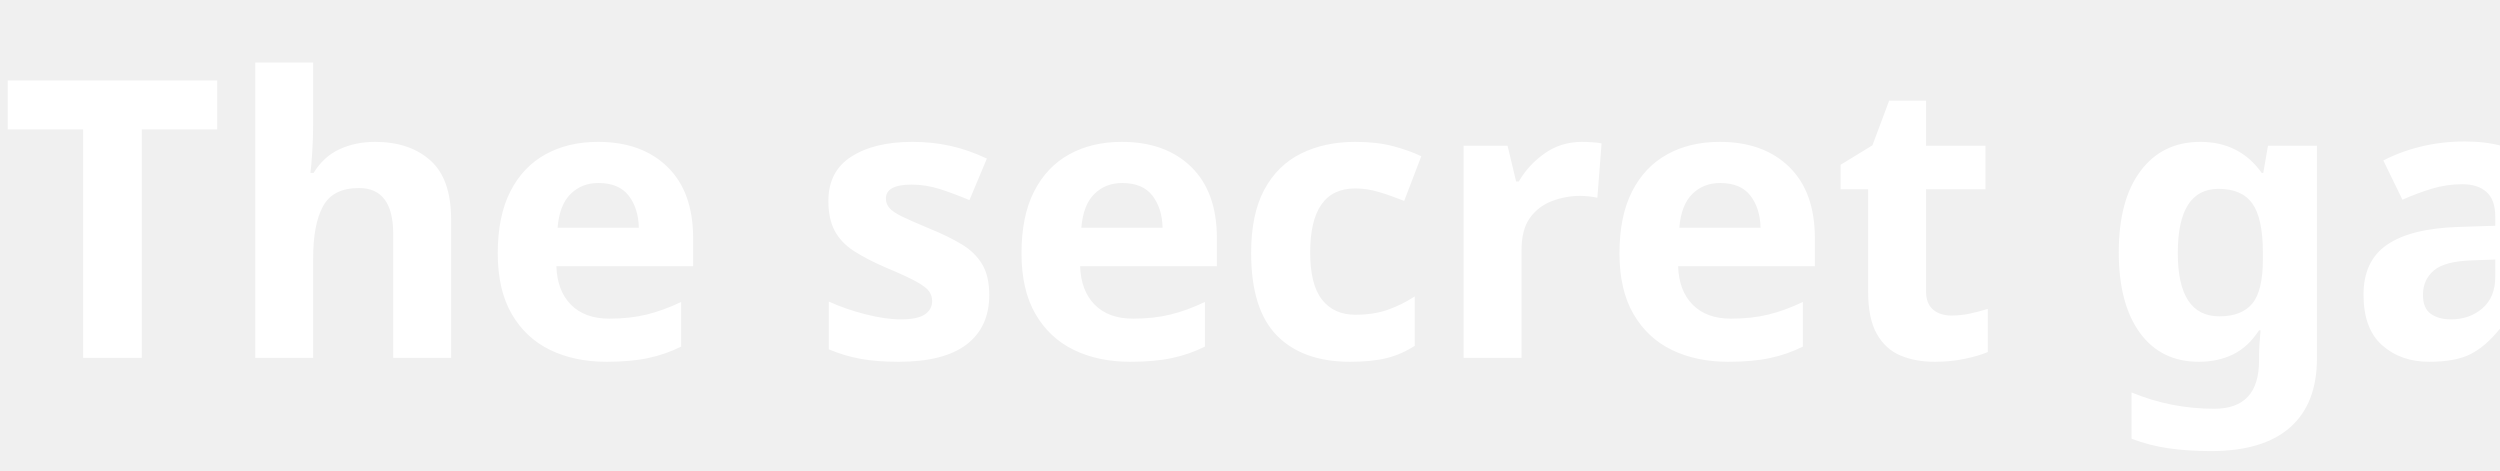
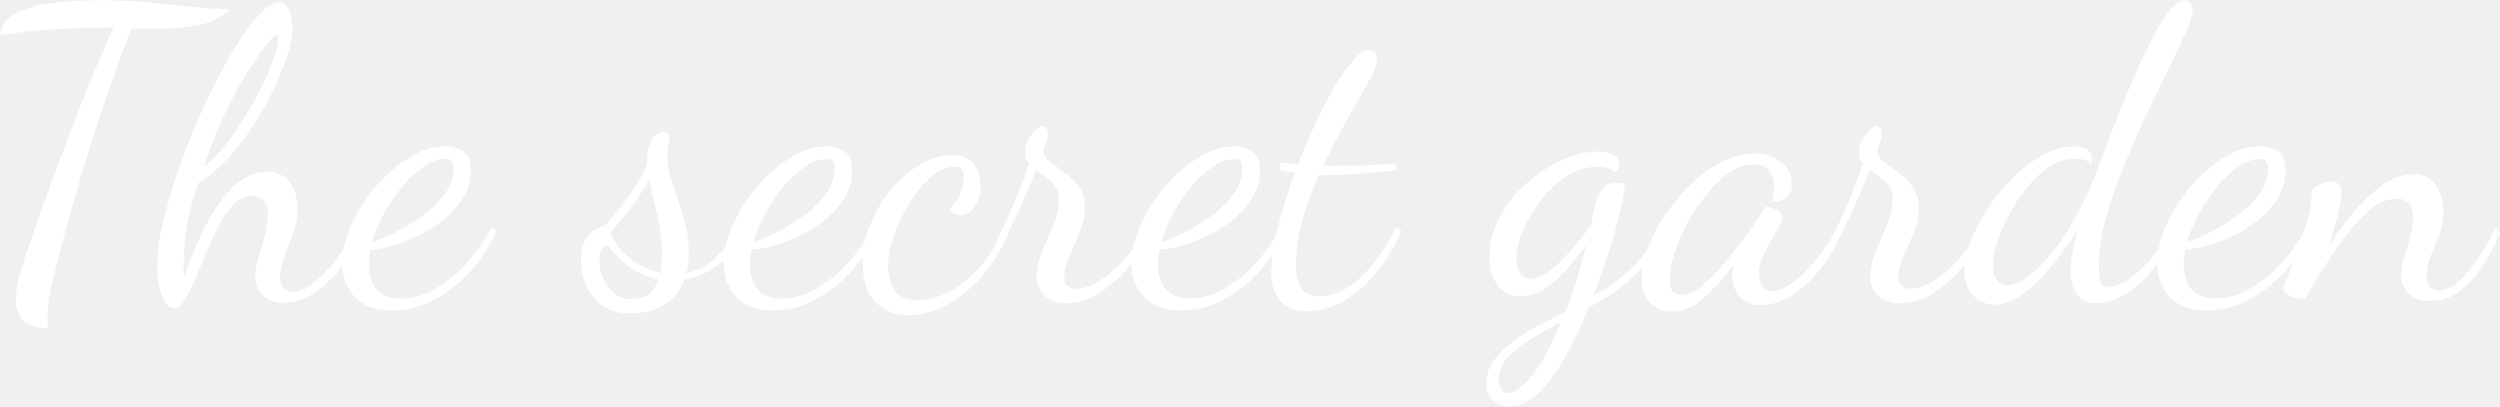
- <svg xmlns="http://www.w3.org/2000/svg" width="489" height="92" viewBox="0 0 489 92">
-   <text id="The_secret_garden" data-name="The secret garden" transform="translate(0 70)" fill="#fff" font-size="76" font-family="Dancing Script" font-weight="700">
-     <tspan x="0" y="0">The secret garden</tspan>
-   </text>
+ <svg xmlns="http://www.w3.org/2000/svg" id="Lager_1" data-name="Lager 1" viewBox="0 0 467.54 76">
+   <defs>
+     <style>.cls-1{isolation:isolate;}.cls-2{fill:#fff;}</style>
+   </defs>
+   <g id="The_secret_garden" data-name="The secret garden" class="cls-1">
+     <g class="cls-1">
+       <path class="cls-2" d="M19.7,70.19q-3.42,0-4.72-1.52a5.79,5.79,0,0,1-1.29-3.88,19,19,0,0,1,.91-5.24c.61-2,1.25-4,1.9-5.85.87-2.48,1.9-5.4,3.12-8.74s2.52-6.84,3.91-10.49,2.82-7.24,4.26-10.79S30.64,16.91,32,14c-3.5.05-6.42.12-8.78.22s-4.47.24-6.35.42-3.92.47-6.15.88a5,5,0,0,1,2.66-4,18,18,0,0,1,6.53-2,63.78,63.78,0,0,1,9.35-.61,93.89,93.89,0,0,1,9.39.42l7.79.79q3.64.39,7.29.46a11.7,11.7,0,0,1-5.92,3,39.1,39.1,0,0,1-7.07.61c-.56,0-1.14,0-1.75,0l-1.82,0H35.35q-2.43,6.07-5.58,15.35t-6.35,20.9q-1.07,4-1.94,7.22t-1.37,5.85a28.22,28.22,0,0,0-.49,5.17v.83A4.28,4.28,0,0,0,19.7,70.19Z" transform="translate(-10.73 -8.86)" />
+       <path class="cls-2" d="M43.26,66.47c-1,0-1.73-.82-2.28-2.44a16.66,16.66,0,0,1-.84-5.47,37.06,37.06,0,0,1,1.22-8.66,104.92,104.92,0,0,1,3.19-10.57C45.87,35.64,47.35,32,49,28.47a107.56,107.56,0,0,1,5.06-9.66,46.9,46.9,0,0,1,4.86-6.91c1.52-1.72,2.84-2.59,4-2.59.92,0,1.56.55,1.94,1.64a9.55,9.55,0,0,1,.57,3.15,17.65,17.65,0,0,1-1,5.17,48,48,0,0,1-2.62,6.5,58.87,58.87,0,0,1-3.88,6.8,46.72,46.72,0,0,1-4.78,6.12,24.69,24.69,0,0,1-5.25,4.37A31.94,31.94,0,0,0,46.33,48a48.35,48.35,0,0,0-.95,5.36,41.38,41.38,0,0,0-.3,4.67c0,.56,0,1,0,1.44s.06.79.11,1.14c.71-2.07,1.48-4.09,2.32-6a49.23,49.23,0,0,1,2.7-5.39,28,28,0,0,1,3.08-4.34A13.35,13.35,0,0,1,56.78,42a7.75,7.75,0,0,1,3.88-1A5.13,5.13,0,0,1,64,42a5.83,5.83,0,0,1,1.83,2.58,9.35,9.35,0,0,1,.57,3.23,13.35,13.35,0,0,1-.8,4.56c-.53,1.47-1.08,2.89-1.64,4.26a10.53,10.53,0,0,0-.83,3.95,3.13,3.13,0,0,0,.64,2.2,2.15,2.15,0,0,0,1.64.69,6.65,6.65,0,0,0,3.91-1.68,23.75,23.75,0,0,0,4.3-4.44,32.74,32.74,0,0,0,3.64-6l1,.91a31.52,31.52,0,0,1-3.87,6.72,19.46,19.46,0,0,1-5,4.75,10.38,10.38,0,0,1-5.7,1.75A5.17,5.17,0,0,1,59.79,64a4.69,4.69,0,0,1-1.33-3.42,12.44,12.44,0,0,1,.6-3.57c.41-1.31.8-2.66,1.18-4a14.45,14.45,0,0,0,.57-3.87A3.9,3.9,0,0,0,60,46.33a2.81,2.81,0,0,0-2.06-.84A4.76,4.76,0,0,0,54.5,47a16.18,16.18,0,0,0-2.77,3.91c-.84,1.6-1.62,3.28-2.36,5.06L47.28,61a24.49,24.49,0,0,1-2,3.92C44.65,66,44,66.47,43.26,66.47Zm5.62-26.38A24.33,24.33,0,0,0,53,35.84a53.34,53.34,0,0,0,3.76-5.51C58,28.38,59,26.46,59.9,24.59A43.25,43.25,0,0,0,62,19.5a12.3,12.3,0,0,0,.76-3.42,1,1,0,0,0-.08-.5.27.27,0,0,0-.23-.11c-.35,0-1.07.7-2.16,2.09a57.77,57.77,0,0,0-3.76,5.59,78.62,78.62,0,0,0-4.18,7.9A71.84,71.84,0,0,0,48.88,40.09Z" transform="translate(-10.73 -8.86)" />
+       <path class="cls-2" d="M84.07,66.92q-4.63,0-7-2.54a9,9,0,0,1-2.31-6.27,17.6,17.6,0,0,1,1.71-7.22,29.83,29.83,0,0,1,4.56-7.15,26.1,26.1,0,0,1,6.27-5.43,12.84,12.84,0,0,1,6.76-2.09,6,6,0,0,1,3.23.91c1,.61,1.48,1.85,1.48,3.72a9.59,9.59,0,0,1-1.71,5.44,17.62,17.62,0,0,1-4.48,4.52A27,27,0,0,1,86.54,54,24.86,24.86,0,0,1,80,55.6c-.1.5-.17,1-.22,1.44a10,10,0,0,0,.19,3.57,5.59,5.59,0,0,0,.95,2.09,4.47,4.47,0,0,0,1.86,1.49,7.16,7.16,0,0,0,2.92.53,12.68,12.68,0,0,0,6.46-1.86A24.88,24.88,0,0,0,98.05,58a31.91,31.91,0,0,0,4.64-6.68l.91.68a28.25,28.25,0,0,1-5.21,7.9,24.67,24.67,0,0,1-6.84,5.21A16.42,16.42,0,0,1,84.07,66.92ZM80.34,54.15a32.08,32.08,0,0,0,4.64-2A34.65,34.65,0,0,0,90,49a18.79,18.79,0,0,0,4-4,7.92,7.92,0,0,0,1.56-4.64A2.26,2.26,0,0,0,95.16,39a1.47,1.47,0,0,0-1.29-.46A6.91,6.91,0,0,0,90,40a19.88,19.88,0,0,0-4,3.69,33.45,33.45,0,0,0-3.42,5A25.65,25.65,0,0,0,80.34,54.15Z" transform="translate(-10.73 -8.86)" />
+       <path class="cls-2" d="M128.91,67.45a9.35,9.35,0,0,1-5.67-1.55,8.56,8.56,0,0,1-3-3.84,12.71,12.71,0,0,1-.87-4.56A8.13,8.13,0,0,1,120,54a4.77,4.77,0,0,1,1.49-1.82,7.52,7.52,0,0,1,1.67-.91,3.41,3.41,0,0,0,1.1-.61,50.9,50.9,0,0,0,4.18-5.25,40.28,40.28,0,0,0,3.34-5.77v-.91a6.45,6.45,0,0,1,1-4,2.65,2.65,0,0,1,2-1.18,1.25,1.25,0,0,1,.91.3,1,1,0,0,1,.3.69,5.27,5.27,0,0,1-.22,1.21,8,8,0,0,0-.23,2.13,17,17,0,0,0,1,5.43c.65,2,1.31,4,2,6.16a22.84,22.84,0,0,1,1,6.73,17.55,17.55,0,0,1-.11,1.93,11.82,11.82,0,0,1-.35,1.79,10.64,10.64,0,0,0,5-2.39,19.81,19.81,0,0,0,4.56-6.2l.68.76a12.91,12.91,0,0,1-4.33,6.35,14.05,14.05,0,0,1-6.31,2.7,8.88,8.88,0,0,1-3.83,4.78A11.49,11.49,0,0,1,128.91,67.45Zm.15-2.66a7,7,0,0,0,2.43-.6c1-.41,1.8-1.45,2.36-3.12a13.25,13.25,0,0,1-5.67-2.51,15.48,15.48,0,0,1-3.68-3.8c-1.12.05-1.67.94-1.67,2.66a8.6,8.6,0,0,0,1.63,5.06A5.31,5.31,0,0,0,129.06,64.79Zm5.17-4.94a14.87,14.87,0,0,0,.22-1.59c.05-.56.08-1.22.08-2a29.55,29.55,0,0,0-.87-7.1c-.59-2.36-1.08-4.58-1.49-6.65q-1.74,2.88-3.68,5.51a39.37,39.37,0,0,1-3.69,4.37A14.25,14.25,0,0,0,128.34,57,12.74,12.74,0,0,0,134.23,59.85Z" transform="translate(-10.73 -8.86)" />
+       <path class="cls-2" d="M155.35,66.92q-4.64,0-6.95-2.54a9,9,0,0,1-2.32-6.27,17.6,17.6,0,0,1,1.71-7.22,29.83,29.83,0,0,1,4.56-7.15,26.1,26.1,0,0,1,6.27-5.43,12.87,12.87,0,0,1,6.77-2.09,6,6,0,0,1,3.23.91c1,.61,1.48,1.85,1.48,3.72a9.59,9.59,0,0,1-1.71,5.44,17.67,17.67,0,0,1-4.49,4.52A26.76,26.76,0,0,1,157.82,54a24.7,24.7,0,0,1-6.57,1.56c-.1.5-.18,1-.23,1.44a11.91,11.91,0,0,0-.07,1.29,9.85,9.85,0,0,0,.26,2.28,5.92,5.92,0,0,0,.95,2.09A4.6,4.6,0,0,0,154,64.19a7.21,7.21,0,0,0,2.93.53,12.71,12.71,0,0,0,6.46-1.86A25.07,25.07,0,0,0,169.34,58,31.87,31.87,0,0,0,174,51.27l.92.68a28.47,28.47,0,0,1-5.21,7.9,24.67,24.67,0,0,1-6.84,5.21A16.46,16.46,0,0,1,155.35,66.92Zm-3.72-12.77a32.57,32.57,0,0,0,4.64-2,34,34,0,0,0,5-3.15,18.61,18.61,0,0,0,4-4,8,8,0,0,0,1.55-4.64,2.34,2.34,0,0,0-.3-1.29,1.47,1.47,0,0,0-1.29-.46A6.94,6.94,0,0,0,161.28,40a19.84,19.84,0,0,0-3.95,3.69,32,32,0,0,0-3.42,5A25.65,25.65,0,0,0,151.63,54.15Z" transform="translate(-10.73 -8.86)" />
+       <path class="cls-2" d="M180.58,67.83a8.27,8.27,0,0,1-6.08-2.43q-2.43-2.43-2.43-7.29a19.26,19.26,0,0,1,1.49-7.41,24.09,24.09,0,0,1,3.91-6.5,20.24,20.24,0,0,1,5.4-4.6,11.61,11.61,0,0,1,5.85-1.71q3.1,0,4.25,1.82a7.1,7.1,0,0,1,1.14,3.8,7.29,7.29,0,0,1-1,3.88,3.15,3.15,0,0,1-2.78,1.67,2.74,2.74,0,0,1-2.2-1.14,4.89,4.89,0,0,0,2-2.47,8.6,8.6,0,0,0,.84-3.53,2.45,2.45,0,0,0-.34-1.41,1.52,1.52,0,0,0-1.33-.49A6.67,6.67,0,0,0,185,41.84a21.16,21.16,0,0,0-4,4.71,31.69,31.69,0,0,0-3,6.08,17.5,17.5,0,0,0-1.17,6A8.52,8.52,0,0,0,177.93,63c.76,1.32,2.22,2,4.4,2a12.68,12.68,0,0,0,6.12-1.68,20.42,20.42,0,0,0,5.74-4.78,24.91,24.91,0,0,0,4.26-7.3l1,.76a28.36,28.36,0,0,1-4.78,8.17A24.5,24.5,0,0,1,188,65.78,14.9,14.9,0,0,1,180.58,67.83Z" transform="translate(-10.73 -8.86)" />
+       <path class="cls-2" d="M210.15,65.55a5.79,5.79,0,0,1-4.07-1.36,4.69,4.69,0,0,1-1.48-3.58,12.21,12.21,0,0,1,1.07-4.78c.7-1.68,1.4-3.34,2.08-5a11.68,11.68,0,0,0,1-4.45,4.47,4.47,0,0,0-1.4-3.61,35.17,35.17,0,0,0-2.86-2.16q-1.74,4.48-3.64,8.51t-3.12,6.08l-.68-1.29q1.06-2,2.77-5.78t3.38-8.66a2.53,2.53,0,0,1-.76-1.83,5.32,5.32,0,0,1,1.3-3.72c.86-1,1.49-1.45,1.9-1.45a.82.82,0,0,1,.94.73,7.17,7.17,0,0,1,.12,1.1,5.34,5.34,0,0,1-.42,1.48,6.22,6.22,0,0,0-.42,1.33,2.43,2.43,0,0,0,1.18,1.94c.79.58,1.68,1.24,2.7,2a13.33,13.33,0,0,1,2.7,2.66,6.47,6.47,0,0,1,1.18,4,12.24,12.24,0,0,1-1,4.64c-.63,1.57-1.26,3.07-1.9,4.48a9.4,9.4,0,0,0-.94,3.73,2,2,0,0,0,.68,1.82,2.75,2.75,0,0,0,1.59.46,7.42,7.42,0,0,0,3.77-1.14,20.44,20.44,0,0,0,3.76-2.89,30.53,30.53,0,0,0,3.27-3.69A16.5,16.5,0,0,0,225,51.49l1,.76a28.54,28.54,0,0,1-3.95,6.27,23.68,23.68,0,0,1-5.58,5.06A11.6,11.6,0,0,1,210.15,65.55Z" transform="translate(-10.73 -8.86)" />
+       <path class="cls-2" d="M231.66,66.92q-4.64,0-7-2.54a9,9,0,0,1-2.32-6.27,17.6,17.6,0,0,1,1.71-7.22,29.83,29.83,0,0,1,4.56-7.15,26.1,26.1,0,0,1,6.27-5.43,12.87,12.87,0,0,1,6.77-2.09,6,6,0,0,1,3.23.91c1,.61,1.48,1.85,1.48,3.72a9.59,9.59,0,0,1-1.71,5.44,17.62,17.62,0,0,1-4.48,4.52A27,27,0,0,1,234.13,54a24.86,24.86,0,0,1-6.58,1.56c-.1.5-.18,1-.23,1.44a11.91,11.91,0,0,0-.07,1.29,10.42,10.42,0,0,0,.26,2.28,5.92,5.92,0,0,0,1,2.09,4.56,4.56,0,0,0,1.87,1.49,7.16,7.16,0,0,0,2.92.53,12.71,12.71,0,0,0,6.46-1.86A24.88,24.88,0,0,0,245.64,58a32.29,32.29,0,0,0,4.64-6.68l.91.68a28.47,28.47,0,0,1-5.21,7.9,24.67,24.67,0,0,1-6.84,5.21A16.45,16.45,0,0,1,231.66,66.92Zm-3.73-12.77a32.08,32.08,0,0,0,4.64-2,34.65,34.65,0,0,0,5-3.15,18.79,18.79,0,0,0,3.95-4,7.92,7.92,0,0,0,1.56-4.64,2.34,2.34,0,0,0-.31-1.29,1.47,1.47,0,0,0-1.29-.46A6.94,6.94,0,0,0,237.58,40a20.12,20.12,0,0,0-4,3.69,33.45,33.45,0,0,0-3.42,5A25.65,25.65,0,0,0,227.93,54.15Z" transform="translate(-10.73 -8.86)" />
+       <path class="cls-2" d="M255.22,67.07a6.48,6.48,0,0,1-5-1.9,8,8,0,0,1-1.75-5.62,34.24,34.24,0,0,1,1.26-8.25,102.19,102.19,0,0,1,3.15-10.07c-.51-.1-1-.19-1.44-.26a7.5,7.5,0,0,1-1.3-.34V39.26l1.45.15,1.9.15q1.59-4.1,3.42-7.94c1.21-2.56,2.42-4.84,3.61-6.84A29.49,29.49,0,0,1,263.92,20c1.09-1.19,2-1.78,2.77-1.78a1.69,1.69,0,0,1,1.1.41,1.56,1.56,0,0,1,.5,1.26,10.59,10.59,0,0,1-1.6,4.22c-1.06,1.95-2.38,4.26-3.95,7s-3.09,5.6-4.56,8.74H261c1.67,0,3.43,0,5.28-.08s3.71-.17,5.59-.38V40.7c-2.79.31-5.28.53-7.49.69s-4.16.22-5.89.22h-1.14a68,68,0,0,0-3,8.29,30.14,30.14,0,0,0-1.22,8.28,8.39,8.39,0,0,0,1,4.68,3.73,3.73,0,0,0,3.27,1.4c2.63,0,5.22-1.16,7.75-3.49a31,31,0,0,0,6.69-9.5l1,.76a32.54,32.54,0,0,1-4.6,7.67,23,23,0,0,1-6.12,5.4A13.47,13.47,0,0,1,255.22,67.07Z" transform="translate(-10.73 -8.86)" />
+       <path class="cls-2" d="M293.06,84.86a4.92,4.92,0,0,1-3-1,4,4,0,0,1-1.37-3.38,7,7,0,0,1,1.41-4.22,16.76,16.76,0,0,1,3.61-3.57,35.89,35.89,0,0,1,4.83-3l5-2.59q1.06-2.66,2-5.73c.63-2.06,1.25-4.32,1.86-6.81a38.07,38.07,0,0,1-6,7A9.64,9.64,0,0,1,295,64.26a4.9,4.9,0,0,1-4.22-2.05,8.93,8.93,0,0,1-1.48-5.32,15.57,15.57,0,0,1,1.94-7.52,22.74,22.74,0,0,1,5.05-6.31,26.15,26.15,0,0,1,6.62-4.3,16.25,16.25,0,0,1,6.53-1.55,5.35,5.35,0,0,1,3.16.72,2.11,2.11,0,0,1,.95,1.71,1.45,1.45,0,0,1-.38,1.06,2.51,2.51,0,0,1-.54.46,2.1,2.1,0,0,0-1.13-.88,6.12,6.12,0,0,0-1.91-.26,10.58,10.58,0,0,0-5.73,1.75,18.89,18.89,0,0,0-4.9,4.48,25.8,25.8,0,0,0-3.39,5.66,13.84,13.84,0,0,0-1.25,5.36A4.51,4.51,0,0,0,295,60a2.3,2.3,0,0,0,1.94,1q2.21,0,5.28-2.92a45.48,45.48,0,0,0,6-7.11c.15-.71.29-1.34.42-1.9s.29-1.26.49-2.13a8.21,8.21,0,0,1,1.1-2.47,3,3,0,0,1,2.77-1.4,6.34,6.34,0,0,1,.76,0,3.58,3.58,0,0,1,.84.19,24.64,24.64,0,0,1-.72,4.44c-.48,2.16-1.17,4.66-2.05,7.53s-1.92,5.81-3.08,8.85a26.17,26.17,0,0,0,4.9-3.12A27,27,0,0,0,318,56.62a20.58,20.58,0,0,0,3.12-5.35l1,.76a17.76,17.76,0,0,1-3.64,6.23,33.33,33.33,0,0,1-5.36,4.86,35.63,35.63,0,0,1-5.21,3.19,91,91,0,0,1-4.48,9.31,29.82,29.82,0,0,1-4.9,6.73A7.7,7.7,0,0,1,293.06,84.86Zm-.23-2.43c1,0,2.4-1,4.15-3s3.63-5.43,5.66-10.29q-3,1.52-5.66,3.15a20.49,20.49,0,0,0-4.3,3.46,5.84,5.84,0,0,0-1.67,4,3.2,3.2,0,0,0,.53,1.93A1.57,1.57,0,0,0,292.83,82.43Z" transform="translate(-10.73 -8.86)" />
+       <path class="cls-2" d="M323.39,67.15a5.56,5.56,0,0,1-4-1.56,6.28,6.28,0,0,1-1.64-4.75A16.51,16.51,0,0,1,319,55a29.76,29.76,0,0,1,3.34-6.23,35.11,35.11,0,0,1,4.83-5.62,24.24,24.24,0,0,1,5.7-4.07,13.15,13.15,0,0,1,6-1.52,7.7,7.7,0,0,1,4.94,1.56,5,5,0,0,1,2,4.14,2.86,2.86,0,0,1-1,2.58,4.73,4.73,0,0,1-2.69.69c.1-.41.19-.85.26-1.33a8.19,8.19,0,0,0,.12-1.33,5.24,5.24,0,0,0-.84-3,3.21,3.21,0,0,0-2.89-1.26A7.81,7.81,0,0,0,334.33,41a20.5,20.5,0,0,0-4.26,4,34.49,34.49,0,0,0-3.64,5.35,32.63,32.63,0,0,0-2.51,5.7,16.47,16.47,0,0,0-.91,5c0,2,.68,3,2.05,3a6.3,6.3,0,0,0,3.8-1.63,31.14,31.14,0,0,0,4.22-4.18q2.16-2.55,4.14-5.28t3.49-5c.21-.3.33-.45.38-.45a8.87,8.87,0,0,1,1.18.3,4.34,4.34,0,0,1,1.26.61,1.17,1.17,0,0,1,.53,1,4.2,4.2,0,0,1-.68,1.86q-.69,1.17-1.53,2.7c-.55,1-1.06,2-1.52,3.07a7.43,7.43,0,0,0-.68,2.93,4.53,4.53,0,0,0,.61,2.24,2.06,2.06,0,0,0,2,1.1q2.06,0,5.4-3a36.17,36.17,0,0,0,6.76-9l.76.76a27.13,27.13,0,0,1-4.1,7.22,21.36,21.36,0,0,1-5.36,4.86,10.7,10.7,0,0,1-5.58,1.75A5,5,0,0,1,336,64.19a5.78,5.78,0,0,1-1.33-3.65,8,8,0,0,1,.08-1c.05-.38.1-.77.15-1.18a37.76,37.76,0,0,1-6,6.62A8.72,8.72,0,0,1,323.39,67.15Z" transform="translate(-10.73 -8.86)" />
+       <path class="cls-2" d="M366,65.55A5.74,5.74,0,0,1,362,64.19a4.66,4.66,0,0,1-1.49-3.58,12.21,12.21,0,0,1,1.07-4.78c.71-1.68,1.4-3.34,2.09-5a11.83,11.83,0,0,0,1-4.45,4.47,4.47,0,0,0-1.4-3.61c-.94-.78-1.89-1.51-2.85-2.16q-1.75,4.48-3.65,8.51t-3.12,6.08L353,53.93q1.07-2,2.77-5.78t3.39-8.66a2.49,2.49,0,0,1-.76-1.83,5.36,5.36,0,0,1,1.29-3.72c.86-1,1.49-1.45,1.9-1.45a.83.83,0,0,1,.95.73,8.34,8.34,0,0,1,.11,1.1,5.34,5.34,0,0,1-.42,1.48,5.91,5.91,0,0,0-.41,1.33,2.45,2.45,0,0,0,1.17,1.94l2.7,2a13.33,13.33,0,0,1,2.7,2.66,6.47,6.47,0,0,1,1.18,4,12.42,12.42,0,0,1-.95,4.64c-.64,1.57-1.27,3.07-1.9,4.48a9.27,9.27,0,0,0-.95,3.73,2.06,2.06,0,0,0,.68,1.82,2.78,2.78,0,0,0,1.6.46,7.42,7.42,0,0,0,3.76-1.14,20.11,20.11,0,0,0,3.76-2.89,28.9,28.9,0,0,0,3.27-3.69,17,17,0,0,0,2.13-3.61l1,.76a29,29,0,0,1-4,6.27,23.68,23.68,0,0,1-5.58,5.06A11.57,11.57,0,0,1,366,65.55Z" transform="translate(-10.73 -8.86)" />
+       <path class="cls-2" d="M383.8,65.86a6,6,0,0,1-2.62-.65,5.3,5.3,0,0,1-2.2-2.09,7,7,0,0,1-.87-3.65,15.66,15.66,0,0,1,1.21-5.62,32.16,32.16,0,0,1,3.27-6.19A35.68,35.68,0,0,1,387.3,42a24.07,24.07,0,0,1,5.55-4.18,11.9,11.9,0,0,1,5.7-1.56,4.51,4.51,0,0,1,2.47.57,2,2,0,0,1,.87,1.78,4.27,4.27,0,0,1,0,.54c0,.15-.07.33-.12.53a2.11,2.11,0,0,0-1.1-.88,5.42,5.42,0,0,0-1.79-.26A8.71,8.71,0,0,0,394.1,40a17.93,17.93,0,0,0-4.25,3.88A31,31,0,0,0,386.46,49a31.44,31.44,0,0,0-2.24,5.28,15,15,0,0,0-.8,4.29,4.29,4.29,0,0,0,.76,2.66,2.39,2.39,0,0,0,2,1q2.05,0,5-2.58a35.55,35.55,0,0,0,6-7.3,60.51,60.51,0,0,0,5.47-11q1.67-4.41,3.46-9c1.18-3,2.39-6,3.6-8.78s2.4-5.32,3.54-7.52a31.79,31.79,0,0,1,3.27-5.24c1-1.3,2-1.94,2.77-1.94a1.41,1.41,0,0,1,1.07.49,1.8,1.8,0,0,1,.45,1.26,12.79,12.79,0,0,1-1.25,4.14q-1.26,2.92-3.27,7T412,30.59q-2.21,4.8-4.22,9.73a85.1,85.1,0,0,0-3.27,9.54,32.45,32.45,0,0,0-1.25,8.4,16.58,16.58,0,0,0,.23,3.19c.15.71.66,1.06,1.52,1.06a7.19,7.19,0,0,0,3.72-1.36A20,20,0,0,0,413,57.27a25.5,25.5,0,0,0,3.72-6l.91.68a24.39,24.39,0,0,1-3.95,6.95,22,22,0,0,1-5.36,4.87,10.25,10.25,0,0,1-5.43,1.78A4.16,4.16,0,0,1,399,63.69a7.39,7.39,0,0,1-1.1-3.84,20.64,20.64,0,0,1,.37-3.42c.26-1.41.61-3,1.07-4.71A55.66,55.66,0,0,1,394.14,59,28.39,28.39,0,0,1,388.78,64,8.76,8.76,0,0,1,383.8,65.86Z" transform="translate(-10.73 -8.86)" />
+       <path class="cls-2" d="M423.48,66.92c-3.1,0-5.41-.85-7-2.54a9,9,0,0,1-2.32-6.27,17.6,17.6,0,0,1,1.71-7.22,29.83,29.83,0,0,1,4.56-7.15,26.1,26.1,0,0,1,6.27-5.43,12.87,12.87,0,0,1,6.77-2.09,6,6,0,0,1,3.23.91c1,.61,1.48,1.85,1.48,3.72a9.59,9.59,0,0,1-1.71,5.44A17.62,17.62,0,0,1,432,50.81,27,27,0,0,1,426,54a24.86,24.86,0,0,1-6.58,1.56c-.1.5-.18,1-.23,1.44a11.91,11.91,0,0,0-.07,1.29,10.42,10.42,0,0,0,.26,2.28,5.92,5.92,0,0,0,.95,2.09,4.56,4.56,0,0,0,1.87,1.49,7.16,7.16,0,0,0,2.92.53,12.71,12.71,0,0,0,6.46-1.86A24.88,24.88,0,0,0,437.46,58a32.29,32.29,0,0,0,4.64-6.68L443,52a28.47,28.47,0,0,1-5.21,7.9A24.67,24.67,0,0,1,431,65.06,16.45,16.45,0,0,1,423.48,66.92Zm-3.73-12.77a32.08,32.08,0,0,0,4.64-2,34.65,34.65,0,0,0,5-3.15,18.79,18.79,0,0,0,3.95-4,7.92,7.92,0,0,0,1.56-4.64,2.34,2.34,0,0,0-.31-1.29,1.47,1.47,0,0,0-1.29-.46A6.94,6.94,0,0,0,429.4,40a20.12,20.12,0,0,0-3.95,3.69,32.72,32.72,0,0,0-3.42,5A25.65,25.65,0,0,0,419.75,54.15Z" transform="translate(-10.73 -8.86)" />
+       <path class="cls-2" d="M465.12,65.1a5.35,5.35,0,0,1-4-1.37,4.84,4.84,0,0,1-1.33-3.5,10.8,10.8,0,0,1,.57-3.34c.38-1.16.75-2.37,1.11-3.61a13.26,13.26,0,0,0,.53-3.61,3.91,3.91,0,0,0-.88-2.93A3.08,3.08,0,0,0,459,46a7.73,7.73,0,0,0-4.79,1.93,28,28,0,0,0-4.71,4.94c-1.52,2-2.94,4.07-4.26,6.2s-2.48,4-3.49,5.7a6.41,6.41,0,0,1-2.32-.42,3.65,3.65,0,0,1-1.71-1.25,10.62,10.62,0,0,1,.8-2.36q.79-2,1.86-4.86t1.9-5.93a21.41,21.41,0,0,0,.83-5.55,5.17,5.17,0,0,1,1.45-1.06,4.22,4.22,0,0,1,2.05-.54c1.37,0,2.05.66,2.05,2A20.6,20.6,0,0,1,448,48.8q-.69,2.85-1.75,6a71.65,71.65,0,0,1,4.6-6.19,28.61,28.61,0,0,1,5.43-5.13,9.92,9.92,0,0,1,5.78-2,4.7,4.7,0,0,1,4.29,2.12,8.7,8.7,0,0,1,1.33,4.72,12.24,12.24,0,0,1-.76,4.37q-.75,2-1.56,3.87a9.51,9.51,0,0,0-.79,3.76,3.14,3.14,0,0,0,.64,2.25,2.22,2.22,0,0,0,1.64.64,5.63,5.63,0,0,0,3.8-1.78,24.8,24.8,0,0,0,3.68-4.53,52.33,52.33,0,0,0,3.16-5.54l.83,1a38.16,38.16,0,0,1-3.57,6.62,18.1,18.1,0,0,1-4.33,4.56A8.89,8.89,0,0,1,465.12,65.1Z" transform="translate(-10.73 -8.86)" />
+     </g>
+   </g>
</svg>
